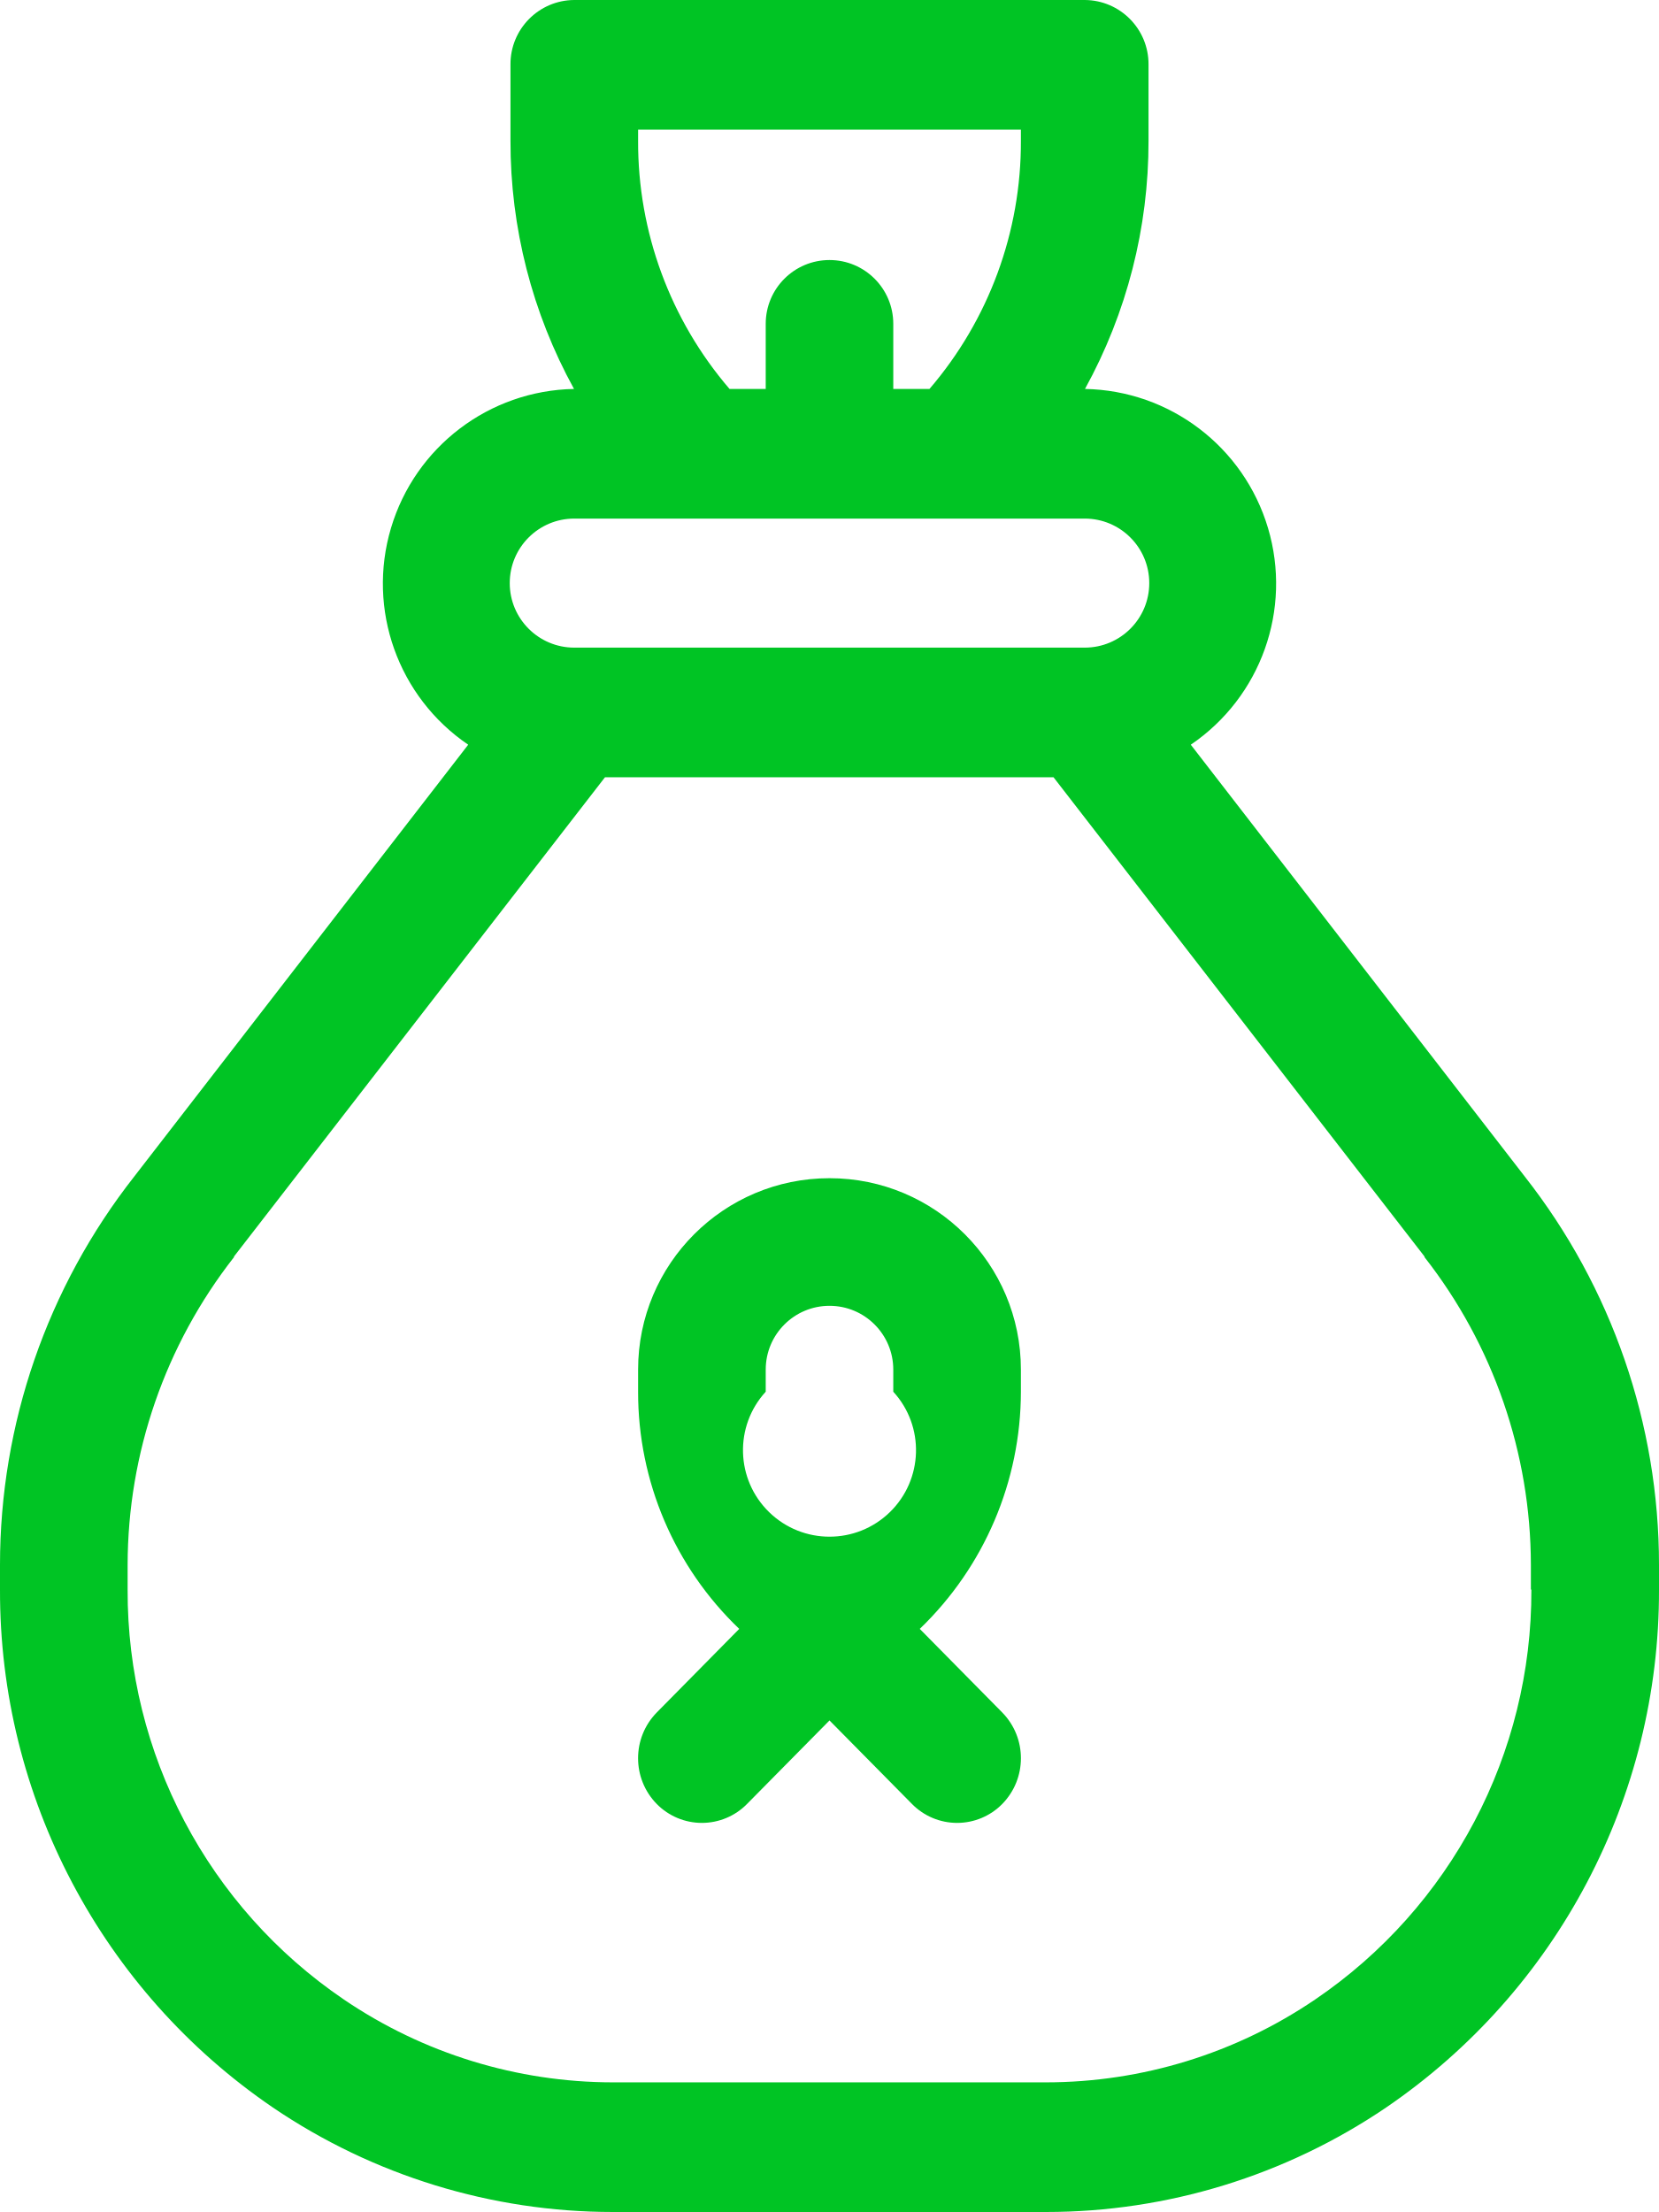
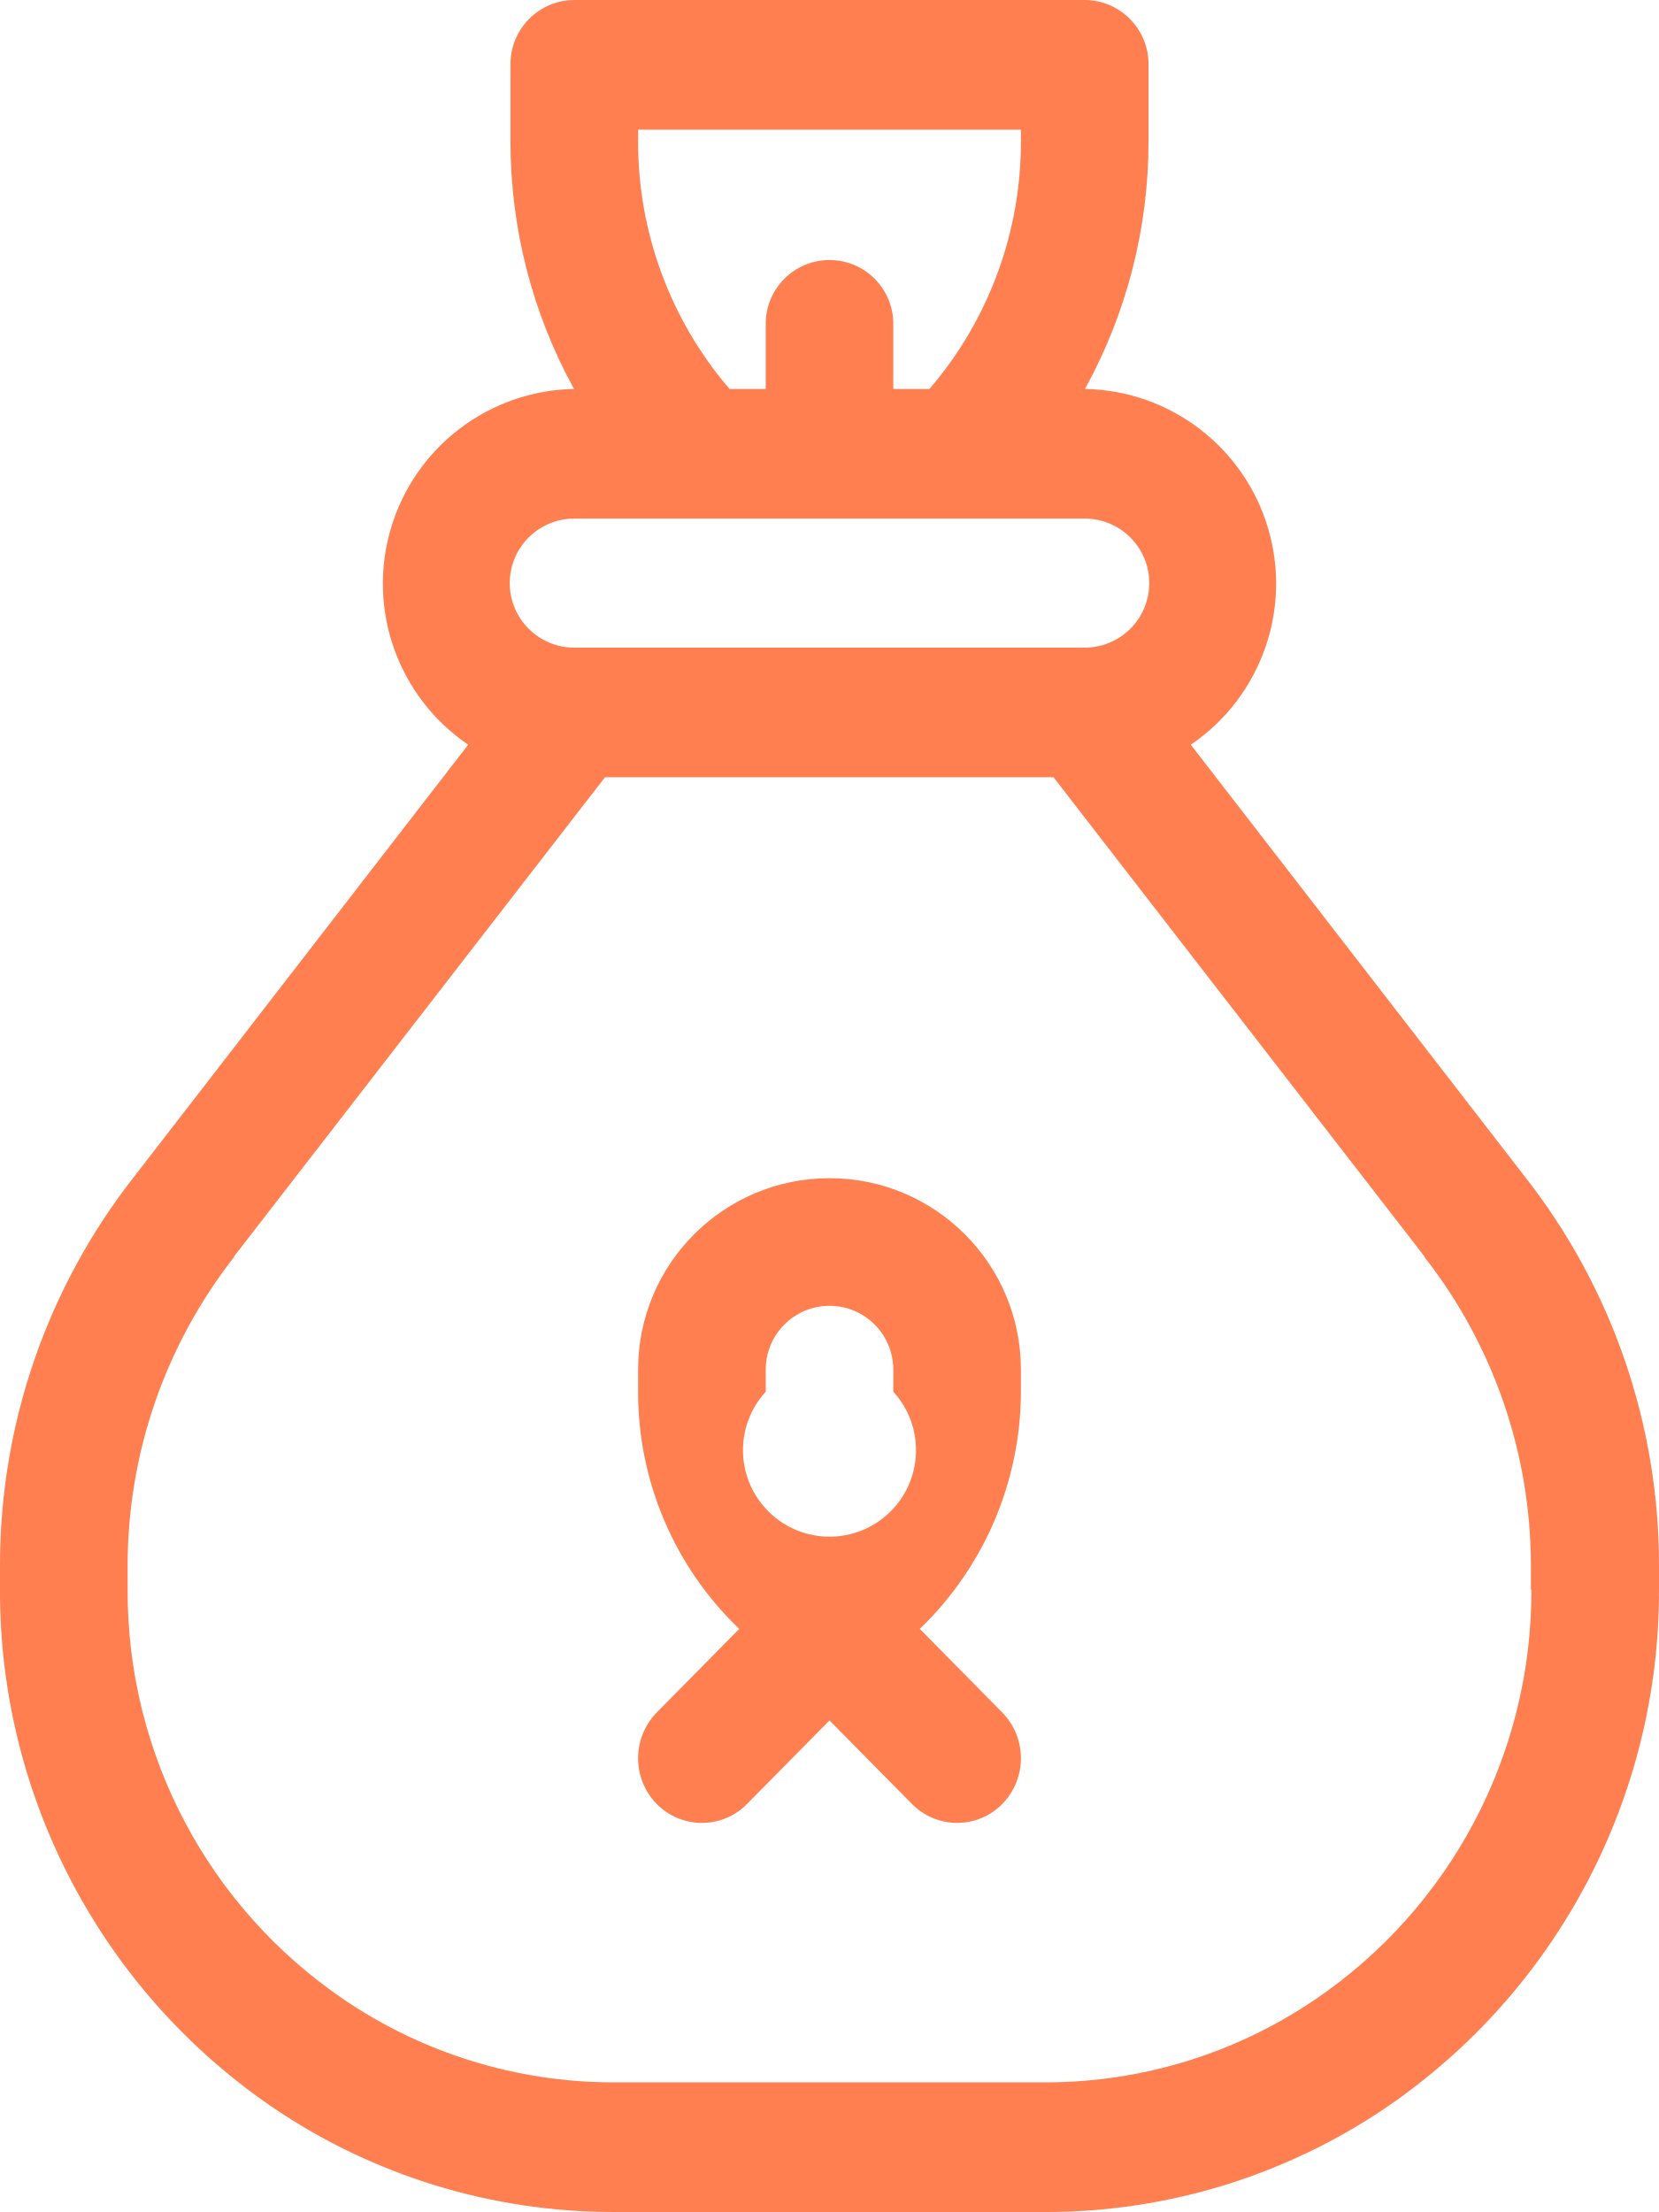
<svg xmlns="http://www.w3.org/2000/svg" width="27" height="36" viewBox="0 0 27 36">
  <defs>
    <style>
      .cls-1 {
-         fill: #00c424;
+         fill: coral;
        fill-rule: evenodd;
      }
    </style>
  </defs>
  <path id="https:_www.flaticon.com_free-icon_money-bag_841299" data-name="https://www.flaticon.com/free-icon/money-bag_841299" class="cls-1" d="M546.311,1329.87l-1.342-1.36a5.364,5.364,0,0,0,1.646-3.86v-0.36a3.115,3.115,0,1,0-6.23,0v0.36a5.329,5.329,0,0,0,1.646,3.86l-1.342,1.36a1.064,1.064,0,0,0,0,1.49,1.03,1.03,0,0,0,1.468,0L543.5,1330l1.343,1.36a1.03,1.03,0,0,0,1.468,0A1.064,1.064,0,0,0,546.311,1329.87Zm-1.773-5.22a1.408,1.408,0,1,1-2.076,0v-0.36a1.038,1.038,0,1,1,2.076,0v0.36Zm10.279-3.5-5.437-7.03a3.169,3.169,0,0,0-1.722-5.79,8.343,8.343,0,0,0,1.034-4.04v-1.24a1.044,1.044,0,0,0-1.038-1.05h-8.308a1.044,1.044,0,0,0-1.038,1.05v1.24a8.343,8.343,0,0,0,1.034,4.04,3.169,3.169,0,0,0-1.722,5.79l-5.437,7.03a10.233,10.233,0,0,0-2.183,6.32v0.4a10.169,10.169,0,0,0,4.442,8.43,9.857,9.857,0,0,0,5.533,1.7h7.05a9.857,9.857,0,0,0,5.533-1.7,10.169,10.169,0,0,0,4.442-8.43v-0.4A10.233,10.233,0,0,0,554.817,1321.15Zm-14.432-17.04h6.23v0.18a6.164,6.164,0,0,1-1.488,4.04h-0.589v-1.06a1.038,1.038,0,1,0-2.076,0v1.06h-0.589a6.164,6.164,0,0,1-1.488-4.04v-0.18Zm-1.039,6.33h8.308a1.05,1.05,0,0,1,0,2.1h-8.308A1.05,1.05,0,0,1,539.346,1310.44Zm15.577,17.43a8.028,8.028,0,0,1-3.517,6.67,7.8,7.8,0,0,1-4.381,1.35h-7.05a7.8,7.8,0,0,1-4.381-1.35,8.028,8.028,0,0,1-3.517-6.67v-0.4a8.144,8.144,0,0,1,1.731-5.01s0,0,0-.01l6.038-7.8h7.3l6.038,7.8c0,0.01,0,.01,0,0.01a8.144,8.144,0,0,1,1.731,5.01v0.4Z" transform="translate(-530 -1302)" />
</svg>
